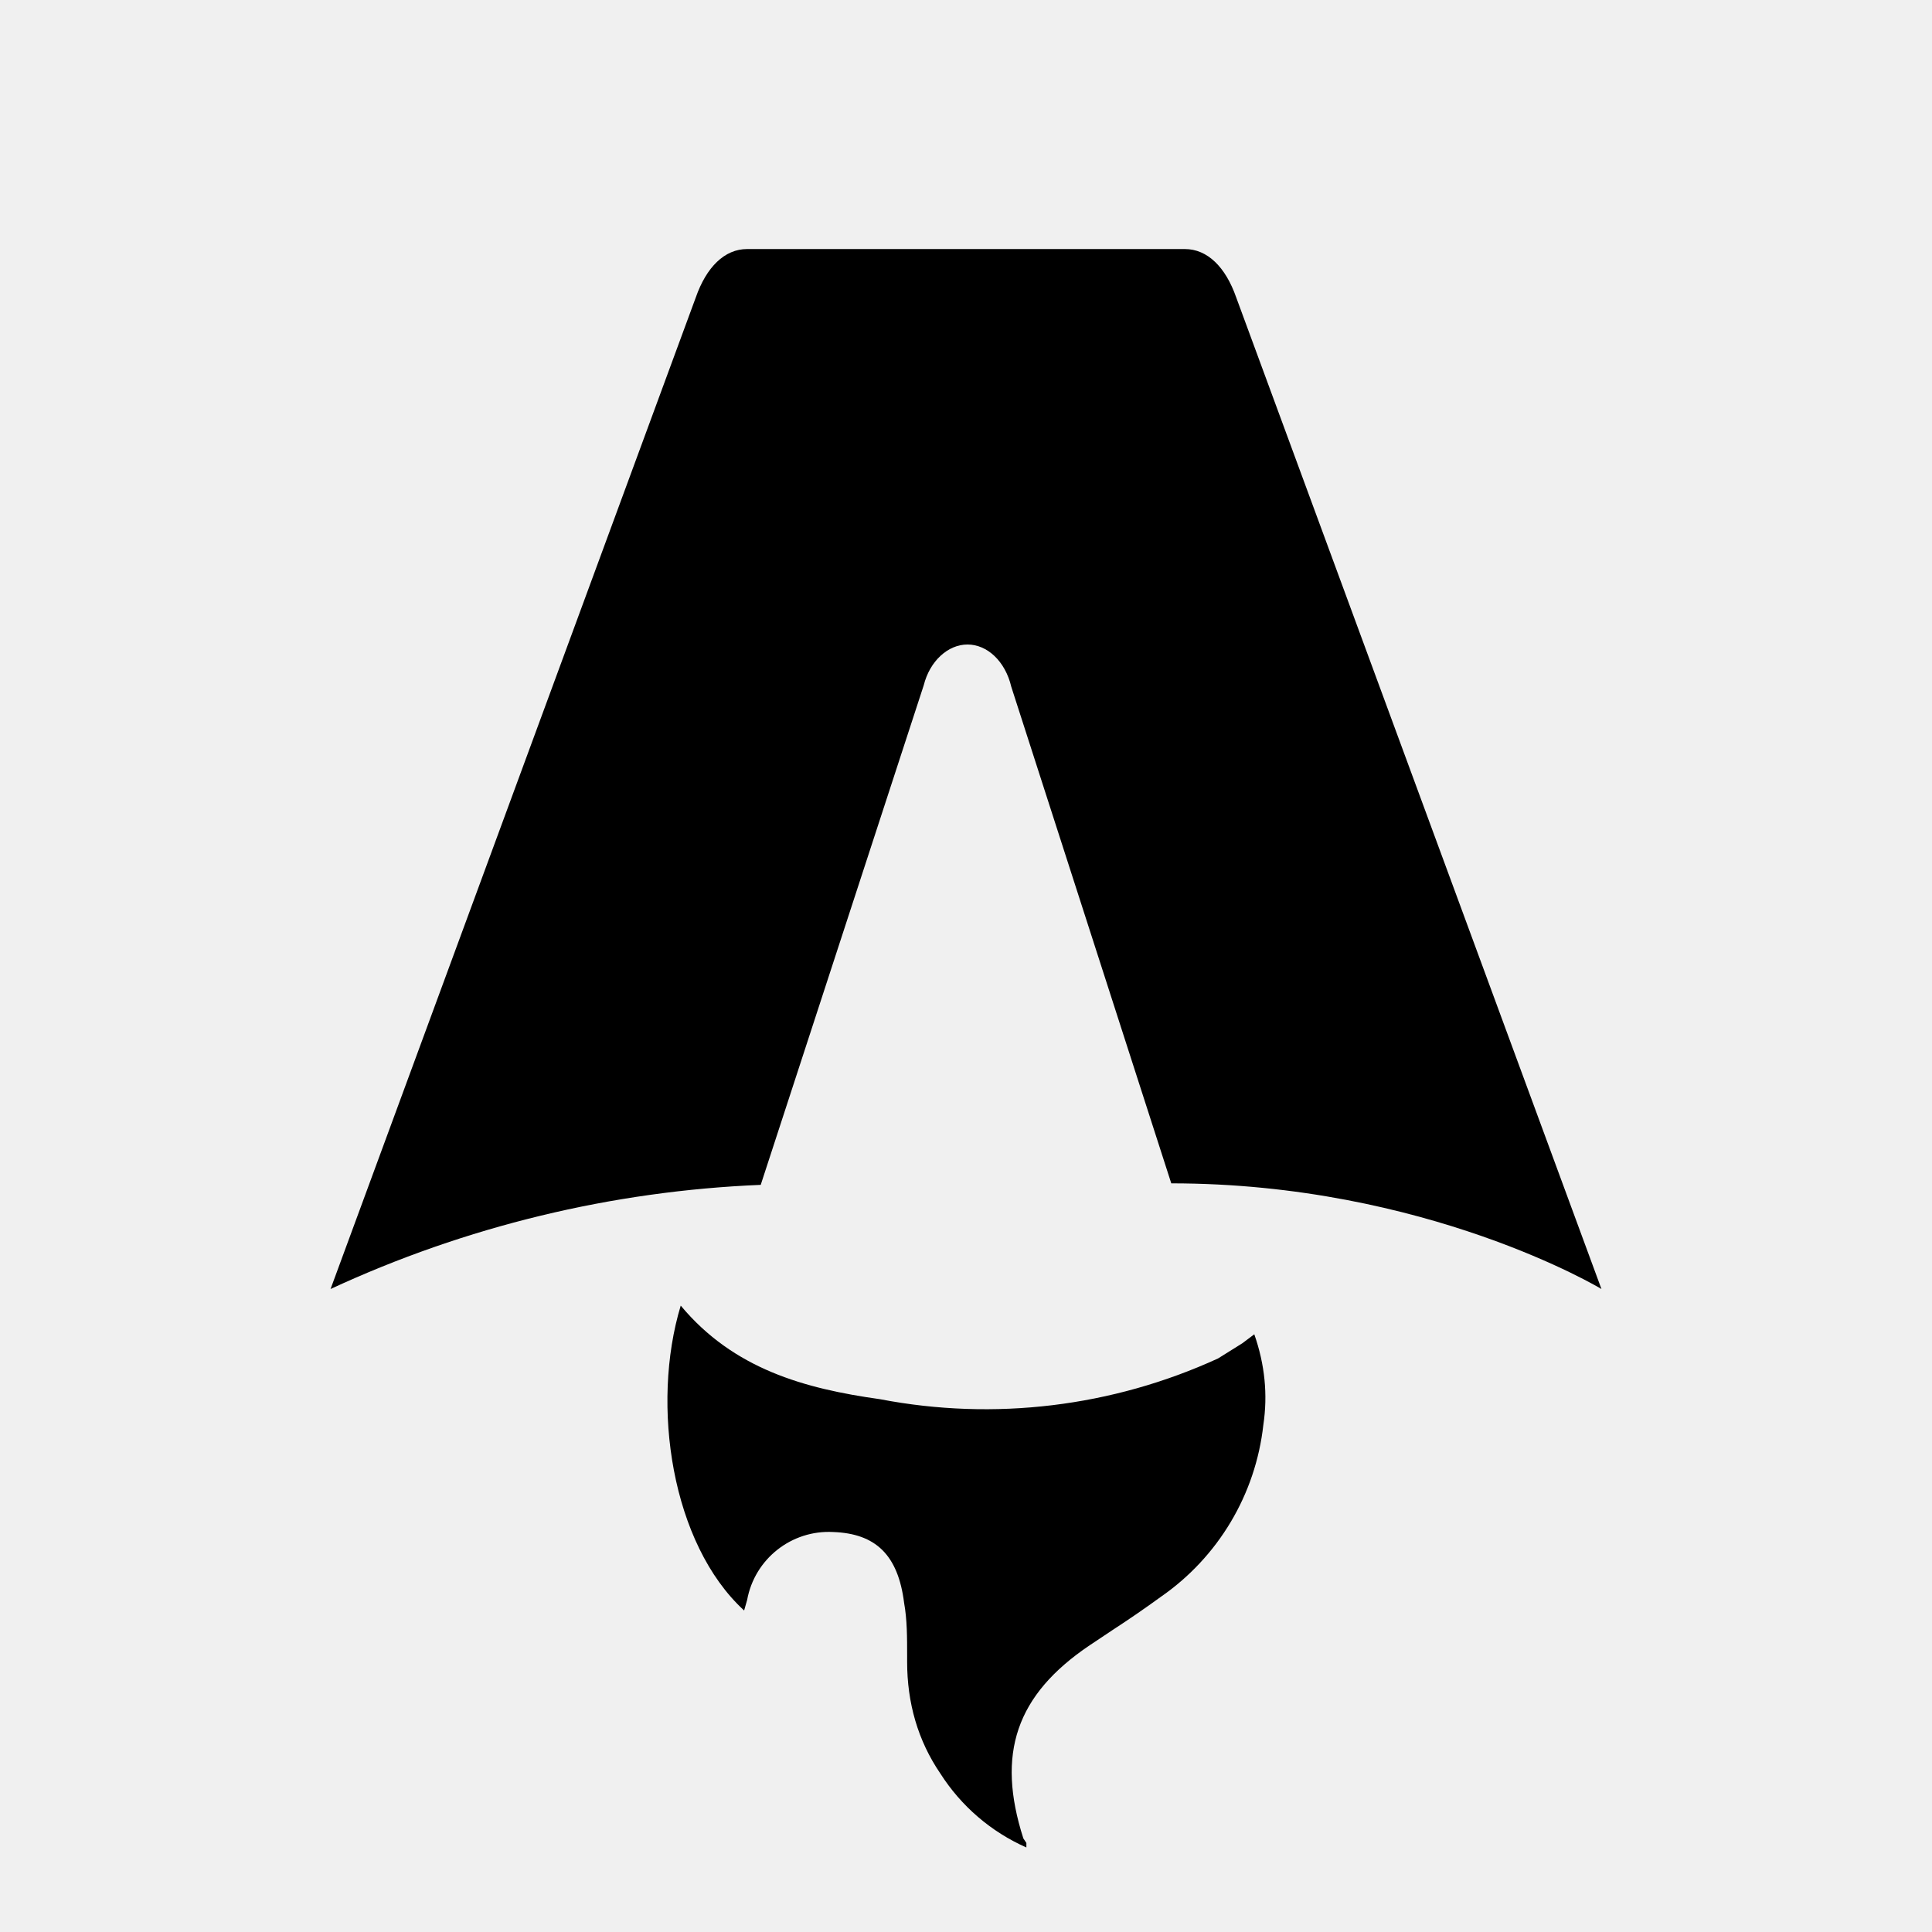
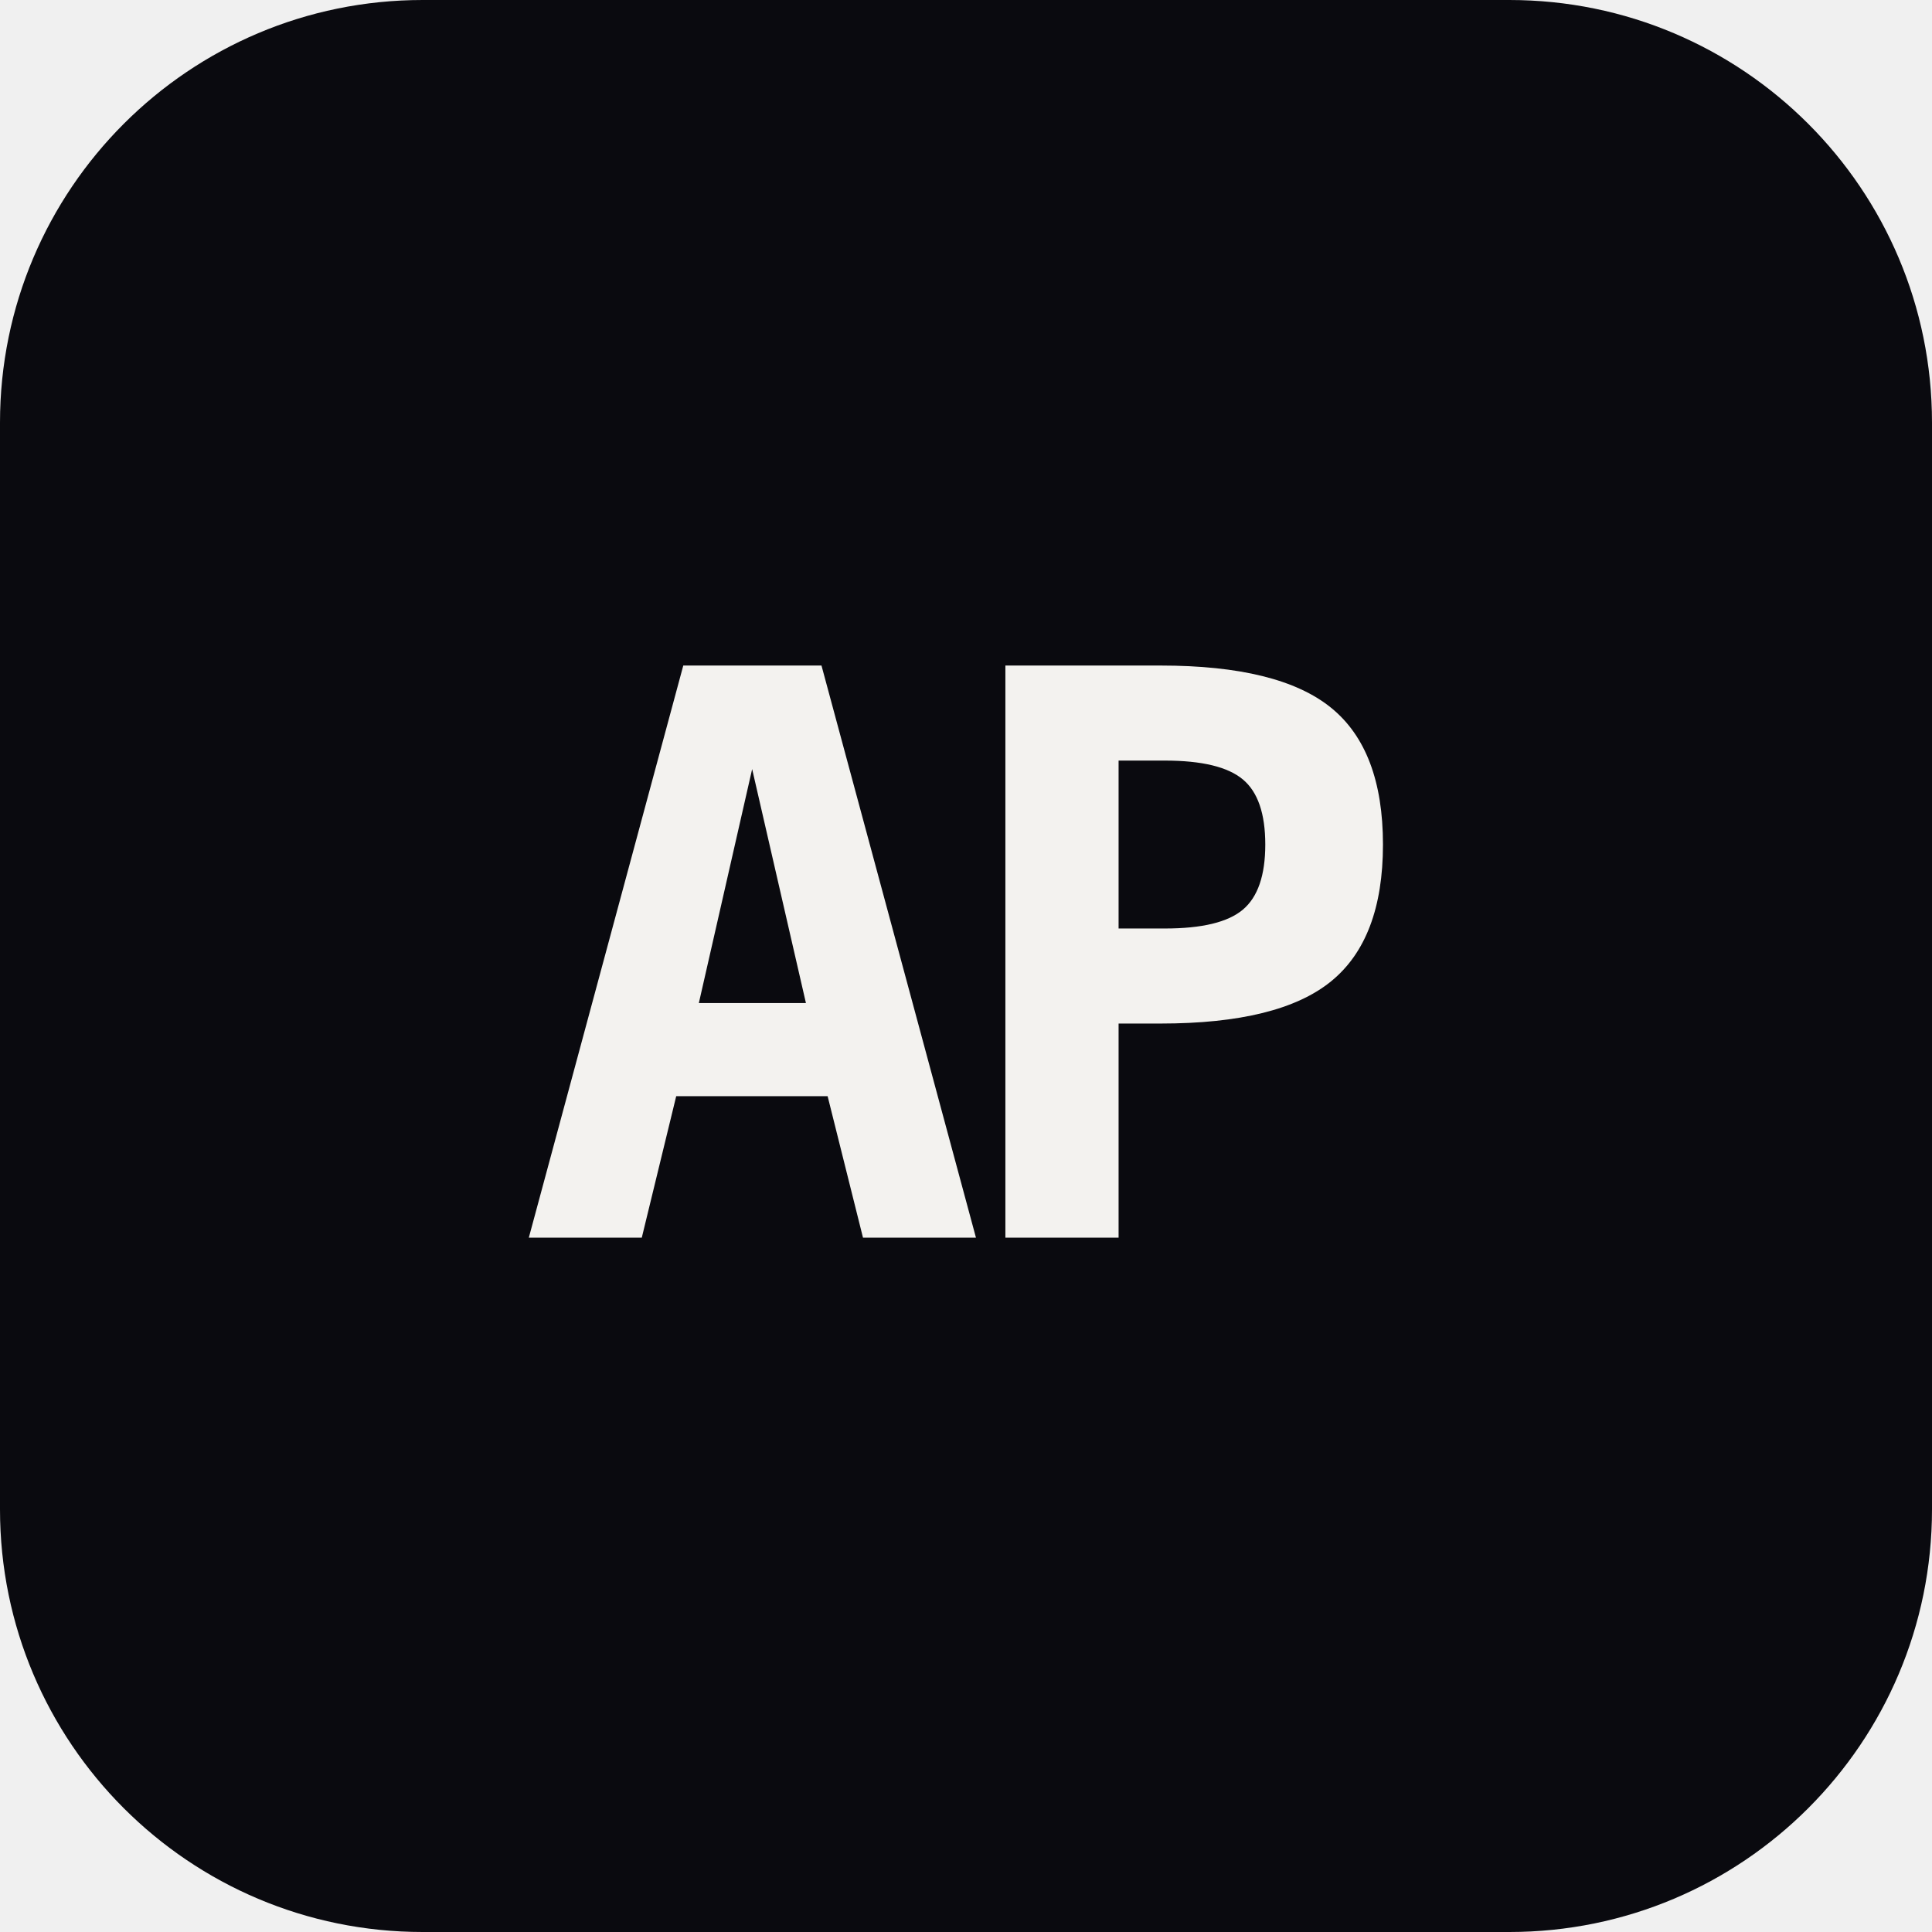
- <svg xmlns="http://www.w3.org/2000/svg" fill="none" viewBox="0 0 128 128">
-   <path d="M50.4 78.5a75.1 75.1 0 0 0-28.5 6.9l24.2-65.7c.7-2 1.9-3.2 3.4-3.2h29c1.5 0 2.7 1.2 3.4 3.2l24.2 65.7s-11.6-7-28.5-7L67 45.5c-.4-1.7-1.6-2.8-2.9-2.8-1.3 0-2.5 1.1-2.9 2.7L50.4 78.5Zm-1.1 28.2Zm-4.2-20.2c-2 6.6-.6 15.8 4.2 20.2a17.5 17.5 0 0 1 .2-.7 5.5 5.5 0 0 1 5.7-4.5c2.8.1 4.3 1.5 4.7 4.7.2 1.1.2 2.3.2 3.5v.4c0 2.7.7 5.2 2.2 7.4a13 13 0 0 0 5.7 4.9v-.3l-.2-.3c-1.8-5.6-.5-9.5 4.4-12.8l1.5-1a73 73 0 0 0 3.2-2.2 16 16 0 0 0 6.8-11.4c.3-2 .1-4-.6-6l-.8.6-1.6 1a37 37 0 0 1-22.4 2.7c-5-.7-9.7-2-13.2-6.2Z" />
-   <style>
-         path { fill: #000; }
-         @media (prefers-color-scheme: dark) {
-             path { fill: #FFF; }
-         }
-     </style>
+ <svg xmlns="http://www.w3.org/2000/svg" viewBox="0 0 128 128">
+   <rect width="128" height="128" rx="28" fill="#0a0a0f" />
+   <text x="64" y="50%" dominant-baseline="central" text-anchor="middle" font-family="'JetBrains Mono', ui-monospace, SFMono-Regular, Menlo, monospace" font-size="52" font-weight="700" letter-spacing="-3" fill="#f3f2ef">AP</text>
</svg>
